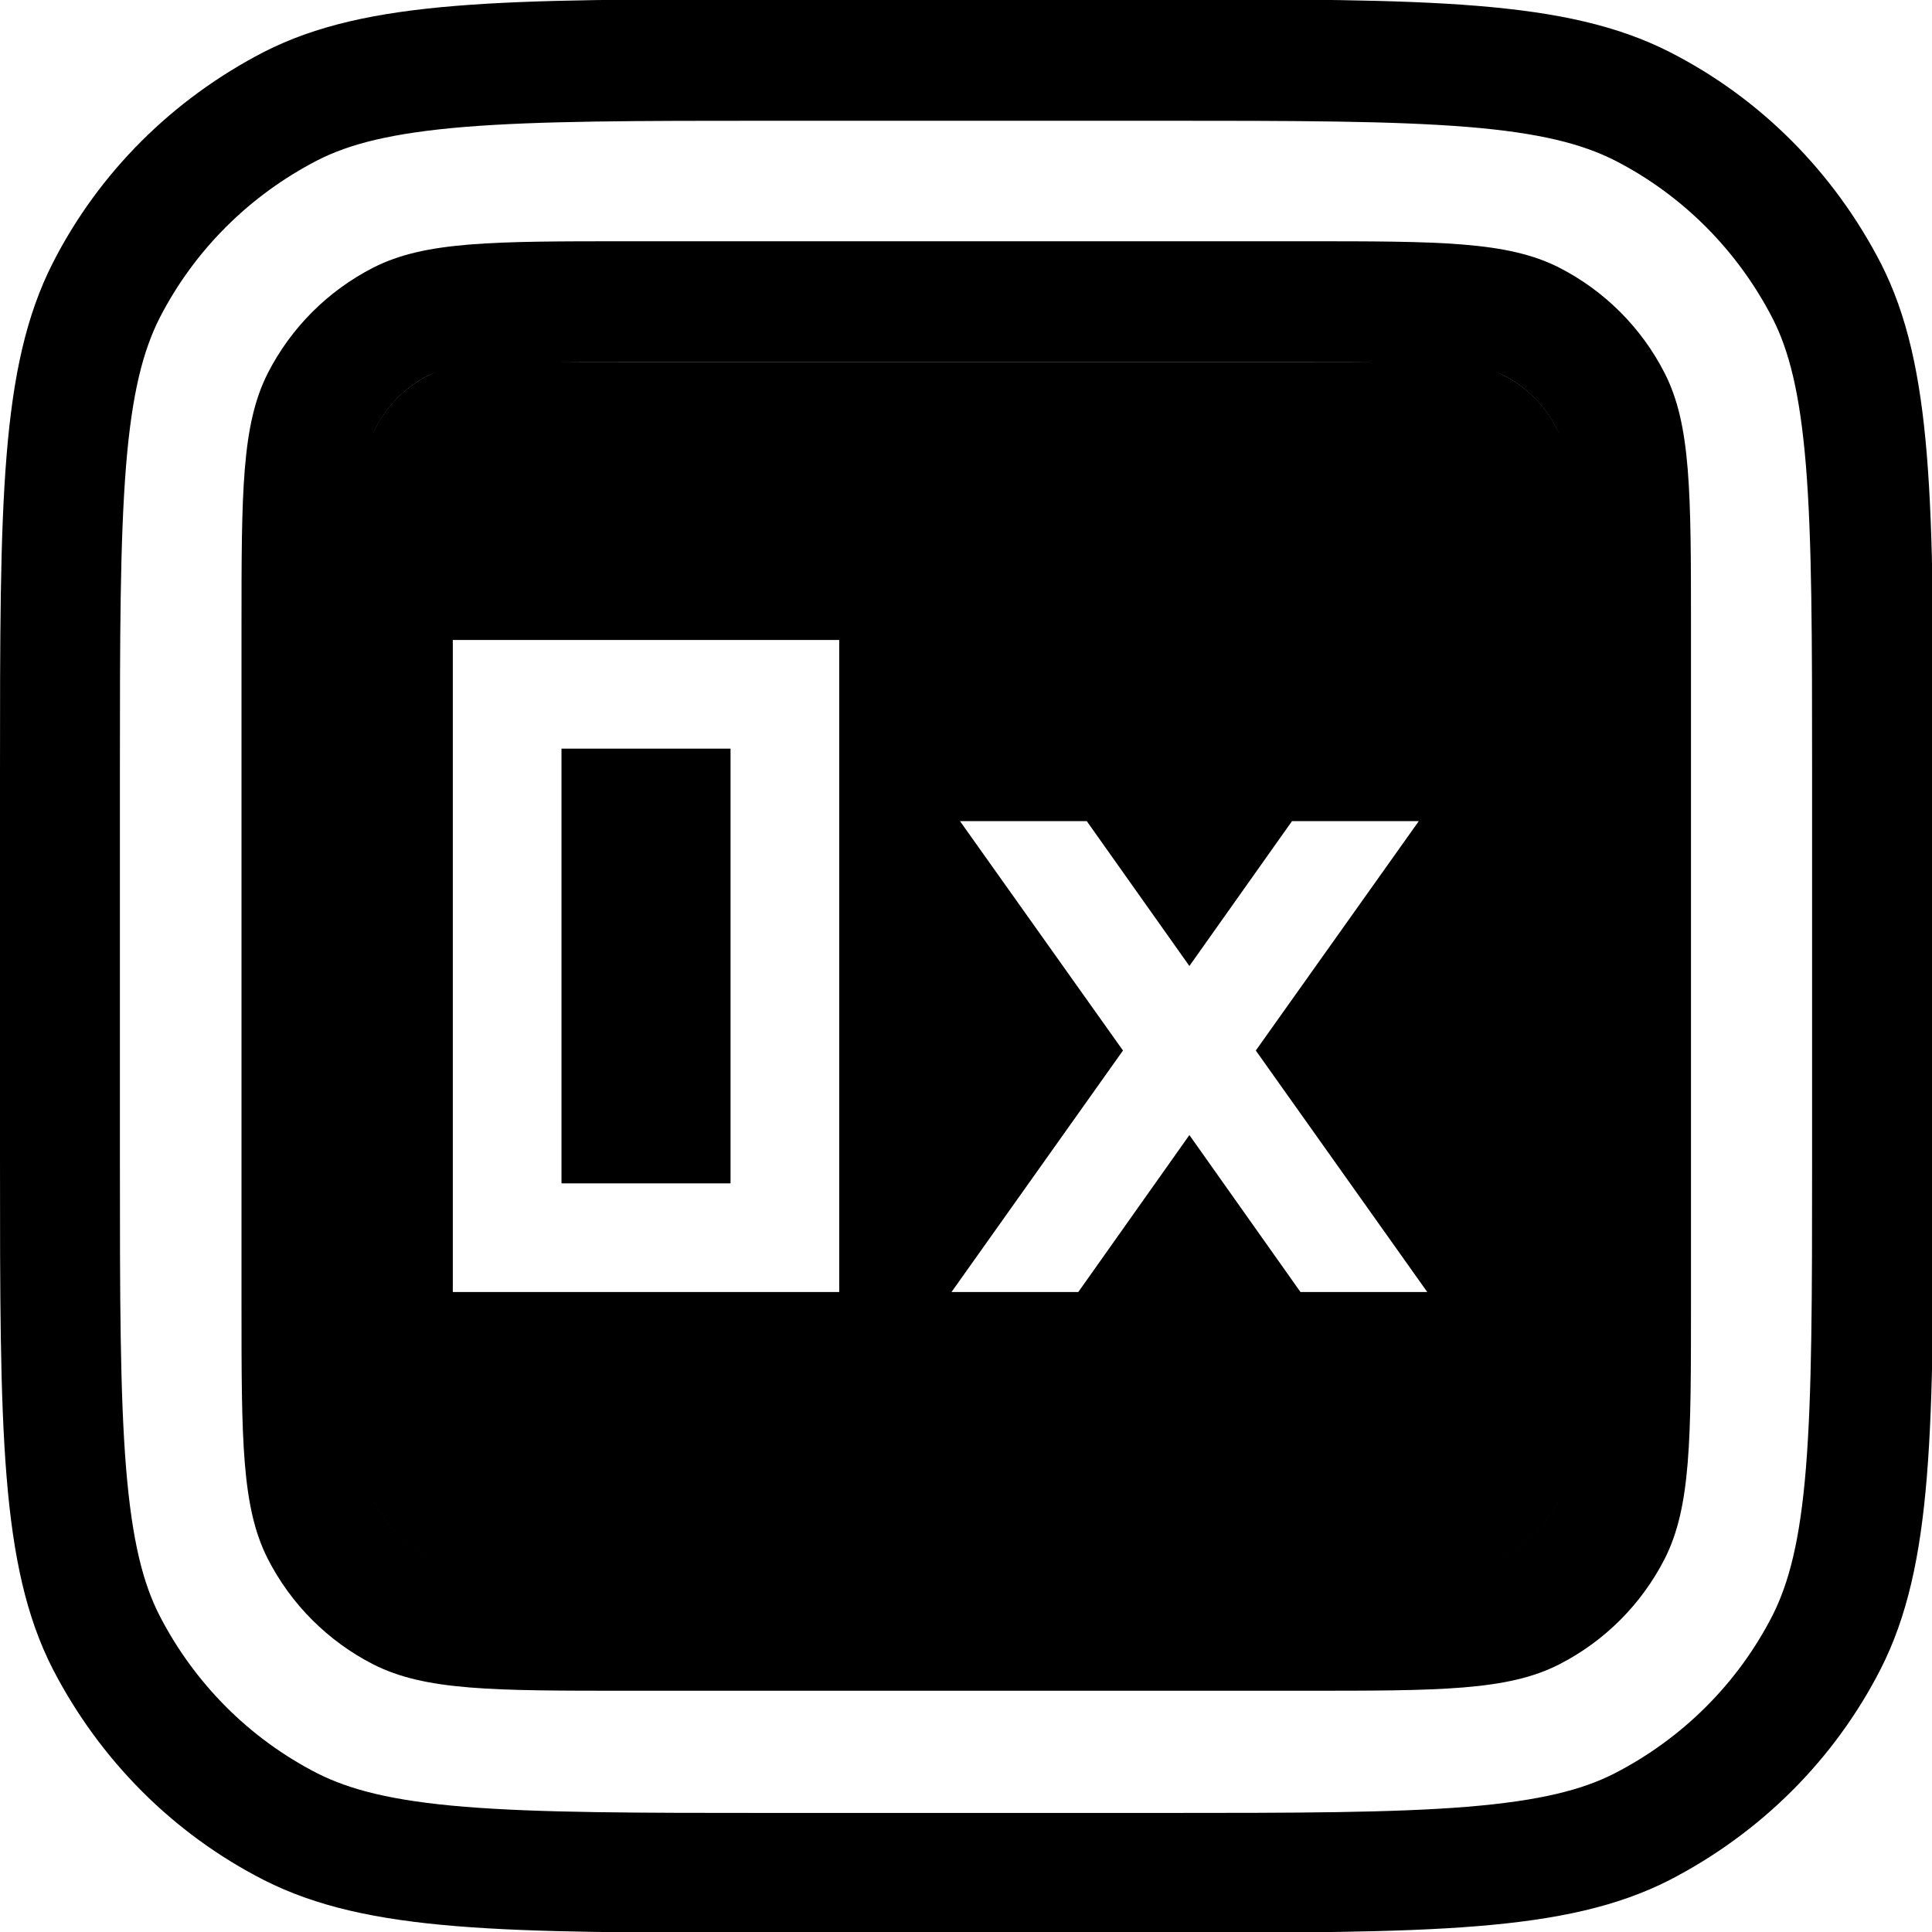
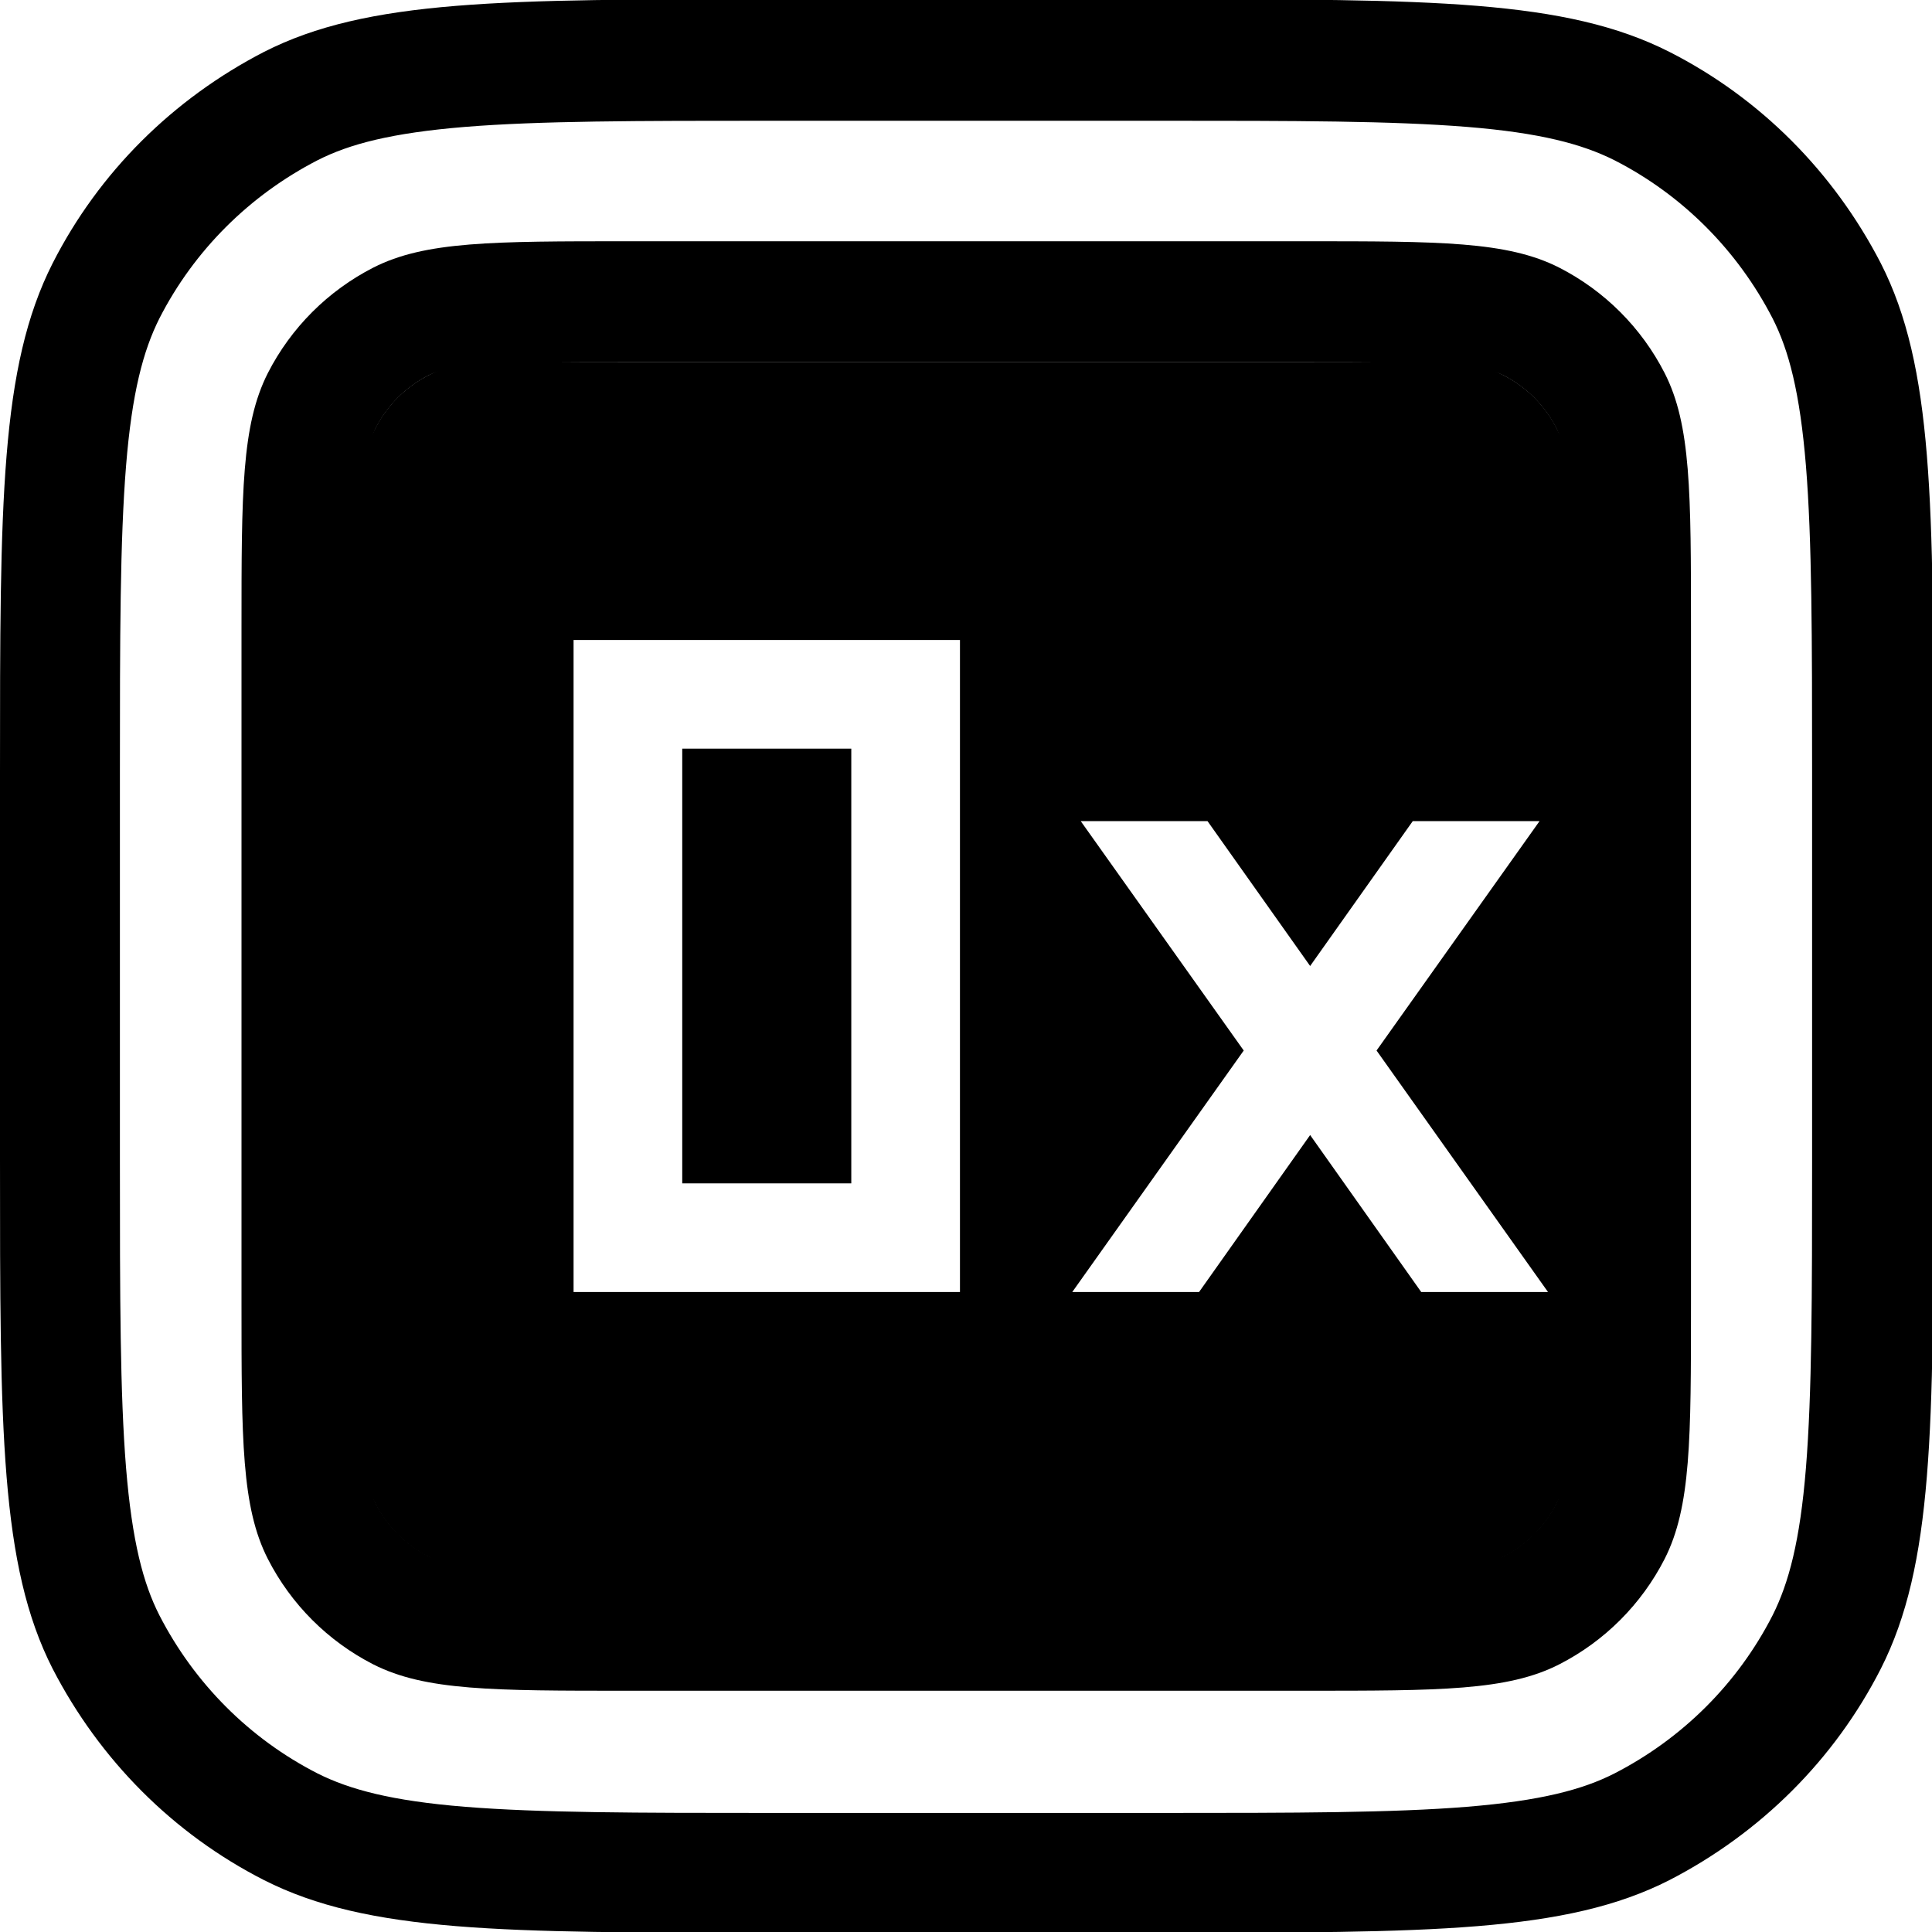
<svg xmlns="http://www.w3.org/2000/svg" width="16" height="16" viewBox="0 0 16 16">
  <path d="m2 5.2c0-1.12 0-1.68 0.218-2.11 0.192-0.376 0.498-0.682 0.874-0.874 0.428-0.218 0.988-0.218 2.11-0.218h5.6c1.12 0 1.68 0 2.11 0.218 0.376 0.192 0.682 0.498 0.874 0.874 0.218 0.428 0.218 0.988 0.218 2.11v5.6c0 1.12 0 1.68-0.218 2.11-0.192 0.376-0.498 0.682-0.874 0.874-0.428 0.218-0.988 0.218-2.11 0.218h-5.6c-1.12 0-1.68 0-2.11-0.218-0.376-0.192-0.682-0.498-0.874-0.874-0.218-0.428-0.218-0.988-0.218-2.11v-5.6zm3.2-2.2h5.6c0.577 0 0.949 0.001 1.23 0.024 0.272 0.022 0.372 0.06 0.422 0.085 0.188 0.096 0.341 0.249 0.437 0.437 0.025 0.049 0.063 0.15 0.085 0.422 0.023 0.283 0.024 0.656 0.024 1.23v5.6c0 0.577-0.001 0.949-0.024 1.23-0.022 0.272-0.06 0.372-0.085 0.422-0.096 0.188-0.249 0.341-0.437 0.437-0.05 0.025-0.15 0.063-0.422 0.085-0.283 0.023-0.656 0.024-1.23 0.024h-5.6c-0.577 0-0.949-0.001-1.23-0.024-0.272-0.022-0.372-0.06-0.422-0.085-0.188-0.096-0.341-0.249-0.437-0.437-0.025-0.05-0.063-0.15-0.085-0.422-0.023-0.283-0.024-0.656-0.024-1.23v-5.6c0-0.577 0.001-0.949 0.024-1.23 0.022-0.272 0.06-0.372 0.085-0.422 0.096-0.188 0.249-0.341 0.437-0.437 0.049-0.025 0.15-0.063 0.422-0.085 0.283-0.023 0.656-0.024 1.23-0.024z" fill="#000" fill-rule="evenodd" />
  <path d="m0 6.4c0-2.24 0-3.36 0.436-4.22 0.383-0.753 0.995-1.36 1.75-1.75 0.856-0.436 1.98-0.436 4.22-0.436h3.2c2.24 0 3.36 0 4.22 0.436 0.753 0.383 1.36 0.995 1.75 1.75 0.436 0.856 0.436 1.98 0.436 4.22v3.2c0 2.24 0 3.36-0.436 4.22-0.384 0.753-0.995 1.36-1.75 1.75-0.856 0.436-1.98 0.436-4.22 0.436h-3.2c-2.24 0-3.36 0-4.22-0.436-0.753-0.384-1.36-0.995-1.75-1.75-0.436-0.856-0.436-1.98-0.436-4.22v-3.2zm6.4-5.4h3.2c1.14 0 1.93 0.001 2.55 0.051 0.605 0.049 0.953 0.142 1.22 0.276 0.564 0.288 1.02 0.747 1.31 1.31 0.134 0.263 0.226 0.611 0.276 1.22 0.05 0.617 0.051 1.41 0.051 2.55v3.2c0 1.14-0.001 1.93-0.051 2.55-0.049 0.605-0.142 0.953-0.276 1.22-0.288 0.564-0.746 1.02-1.31 1.31-0.263 0.134-0.611 0.226-1.22 0.276-0.617 0.05-1.41 0.051-2.55 0.051h-3.2c-1.14 0-1.93-0.001-2.55-0.051-0.605-0.049-0.953-0.142-1.22-0.276-0.564-0.288-1.02-0.746-1.31-1.31-0.134-0.263-0.226-0.611-0.276-1.22-0.05-0.617-0.051-1.41-0.051-2.55v-3.2c0-1.14 0.001-1.93 0.051-2.55 0.049-0.605 0.142-0.953 0.276-1.22 0.288-0.564 0.747-1.02 1.31-1.31 0.263-0.134 0.611-0.226 1.22-0.276 0.617-0.05 1.41-0.051 2.55-0.051z" fill="#000" fill-rule="evenodd" />
-   <path d="M4 3h8a1 1 0 0 1 1 1v8a1 1 0 0 1-1 1H4a1 1 0 0 1-1-1V4a1 1 0 0 1 1-1zM3.75 5.3h3.2v5.4h-3.2zm0.9 0.9v3.6h1.4V6.2zM7.95 6.8h1.05l0.85 1.2 0.85-1.2h1.05l-1.35 1.9 1.42 2h-1.05l-0.92-1.3-0.92 1.3H7.88l1.42-2z" fill="#000" fill-rule="evenodd" />
+   <path d="M4 3h8a1 1 0 0 1 1 1v8a1 1 0 0 1-1 1H4a1 1 0 0 1-1-1V4a1 1 0 0 1 1-1zM4.75 5.3h3.2v5.4h-3.2zm0.9 0.9v3.6h1.4V6.2zM8.95 6.8h1.05l0.85 1.2 0.85-1.2h1.05l-1.35 1.9 1.42 2h-1.05l-0.92-1.3-0.92 1.3H8.88l1.42-2z" fill="#000" fill-rule="evenodd" />
</svg>
